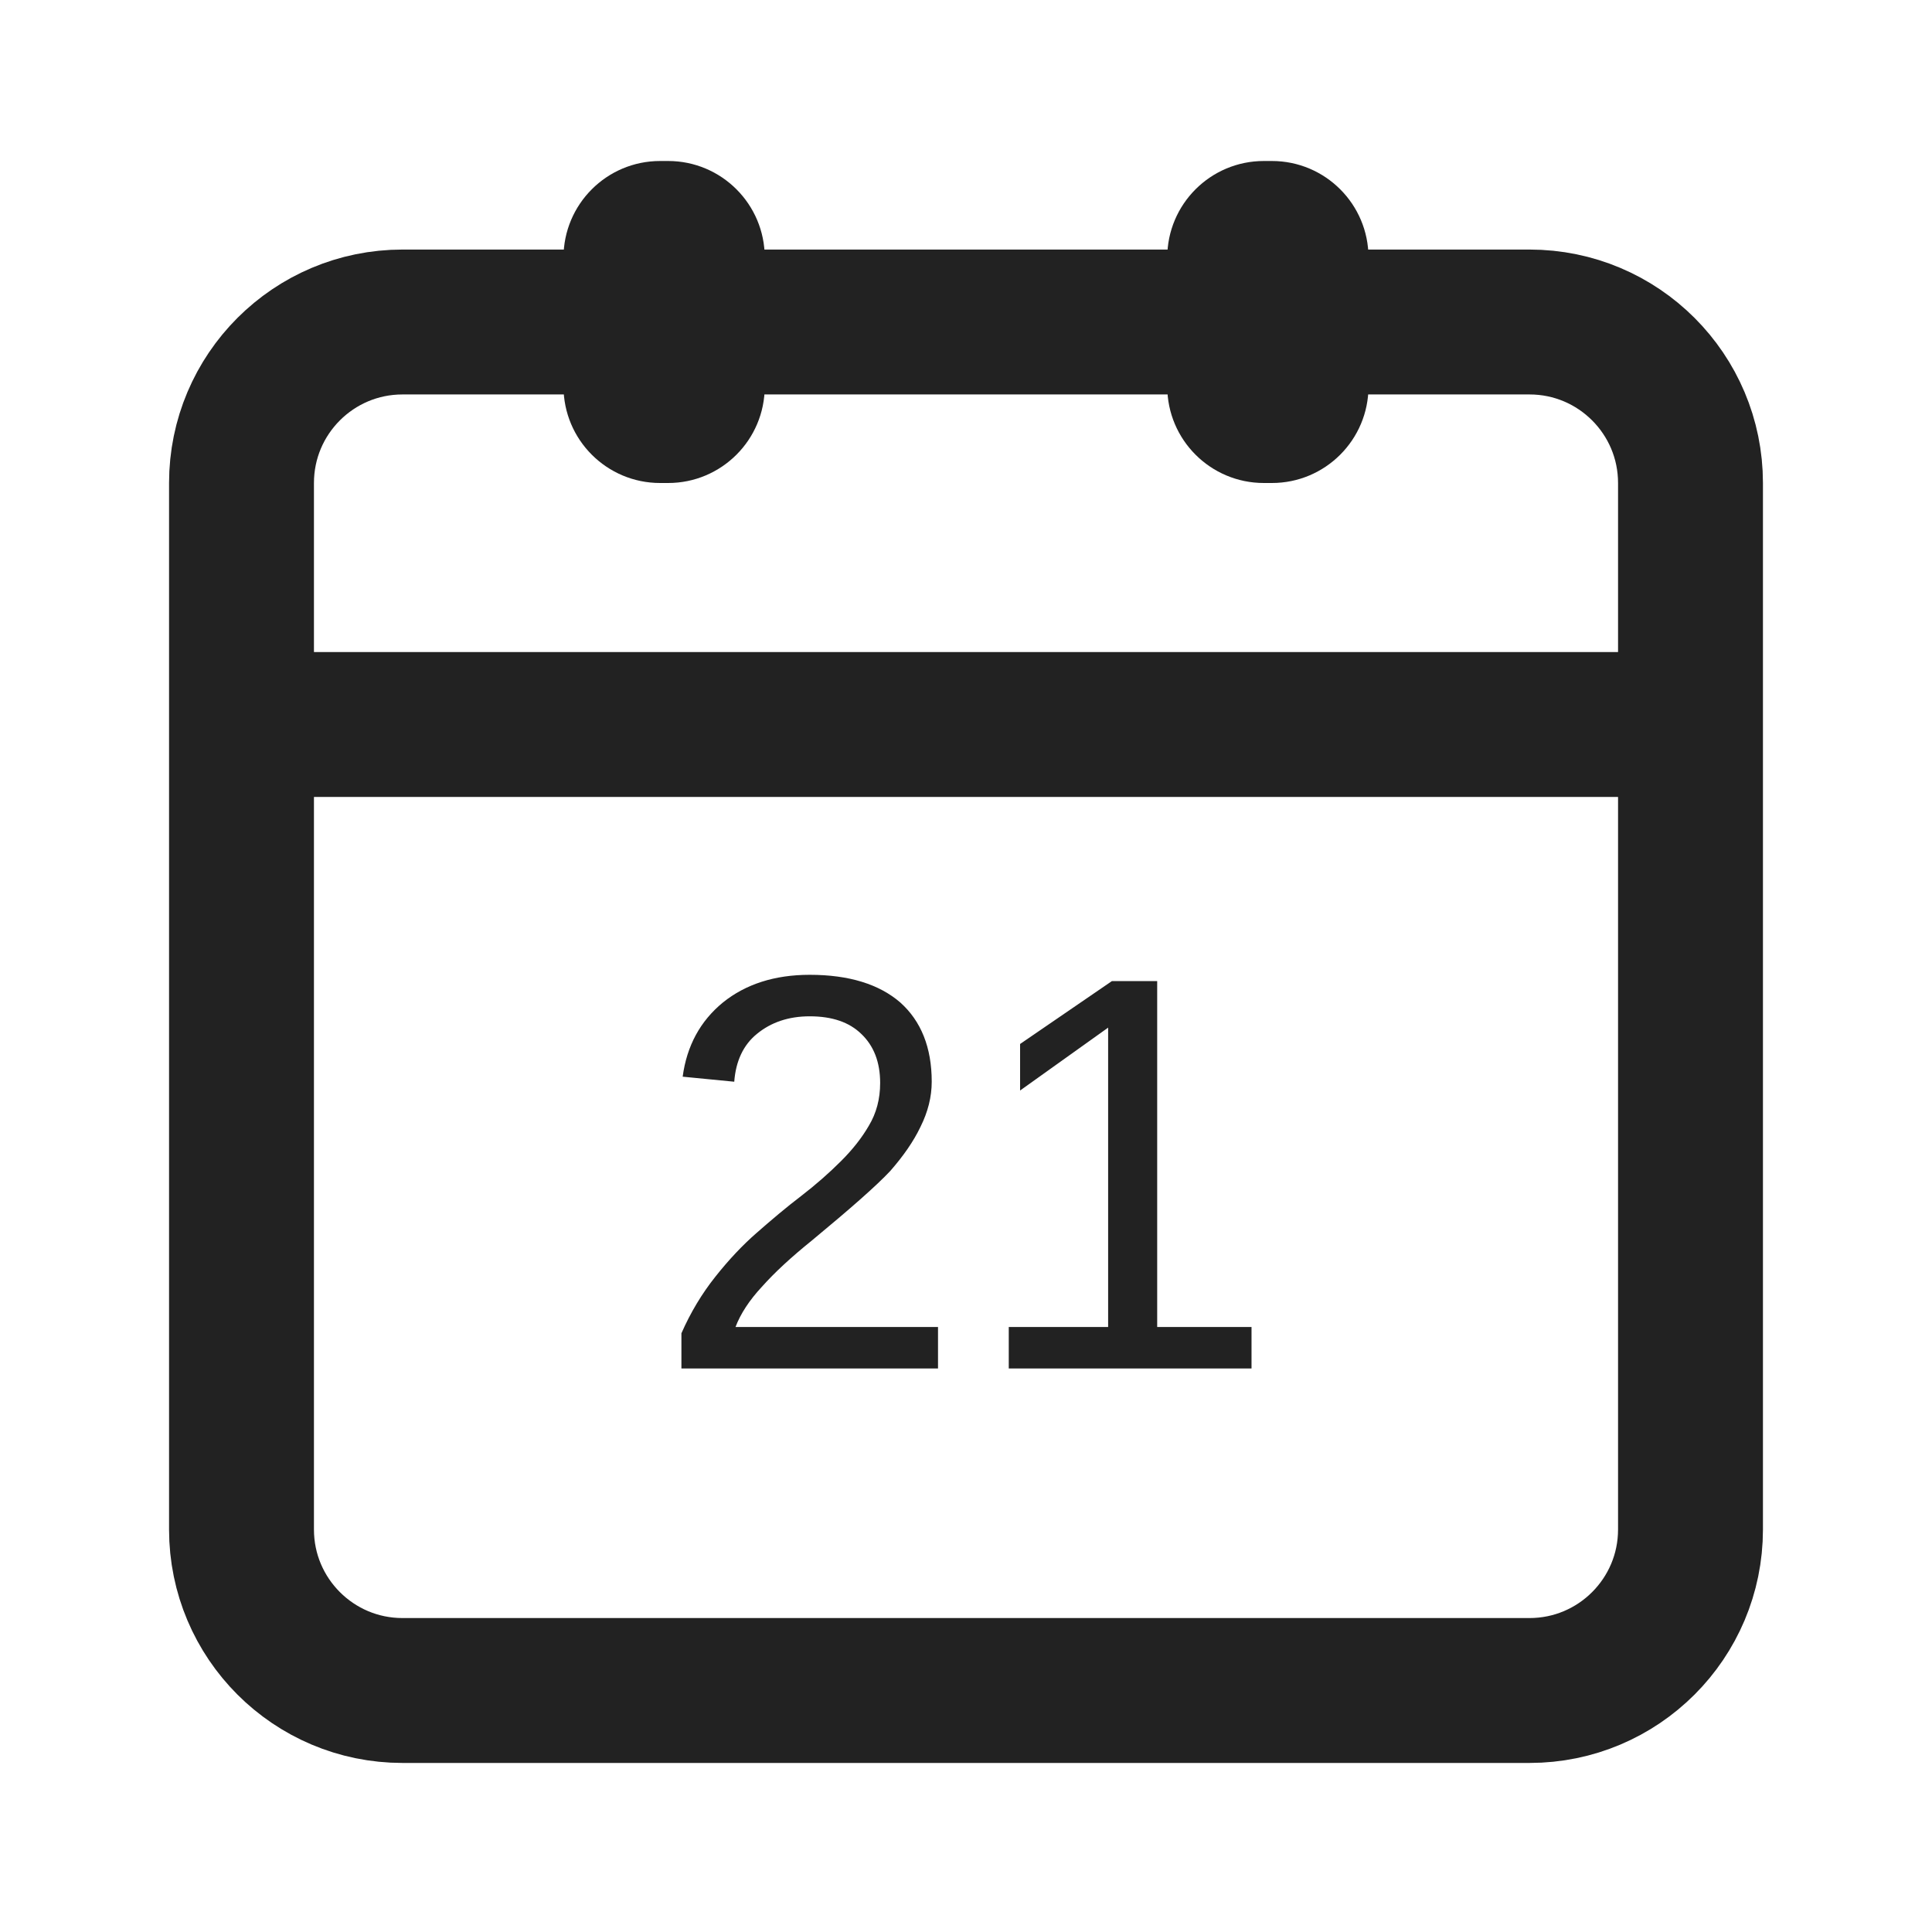
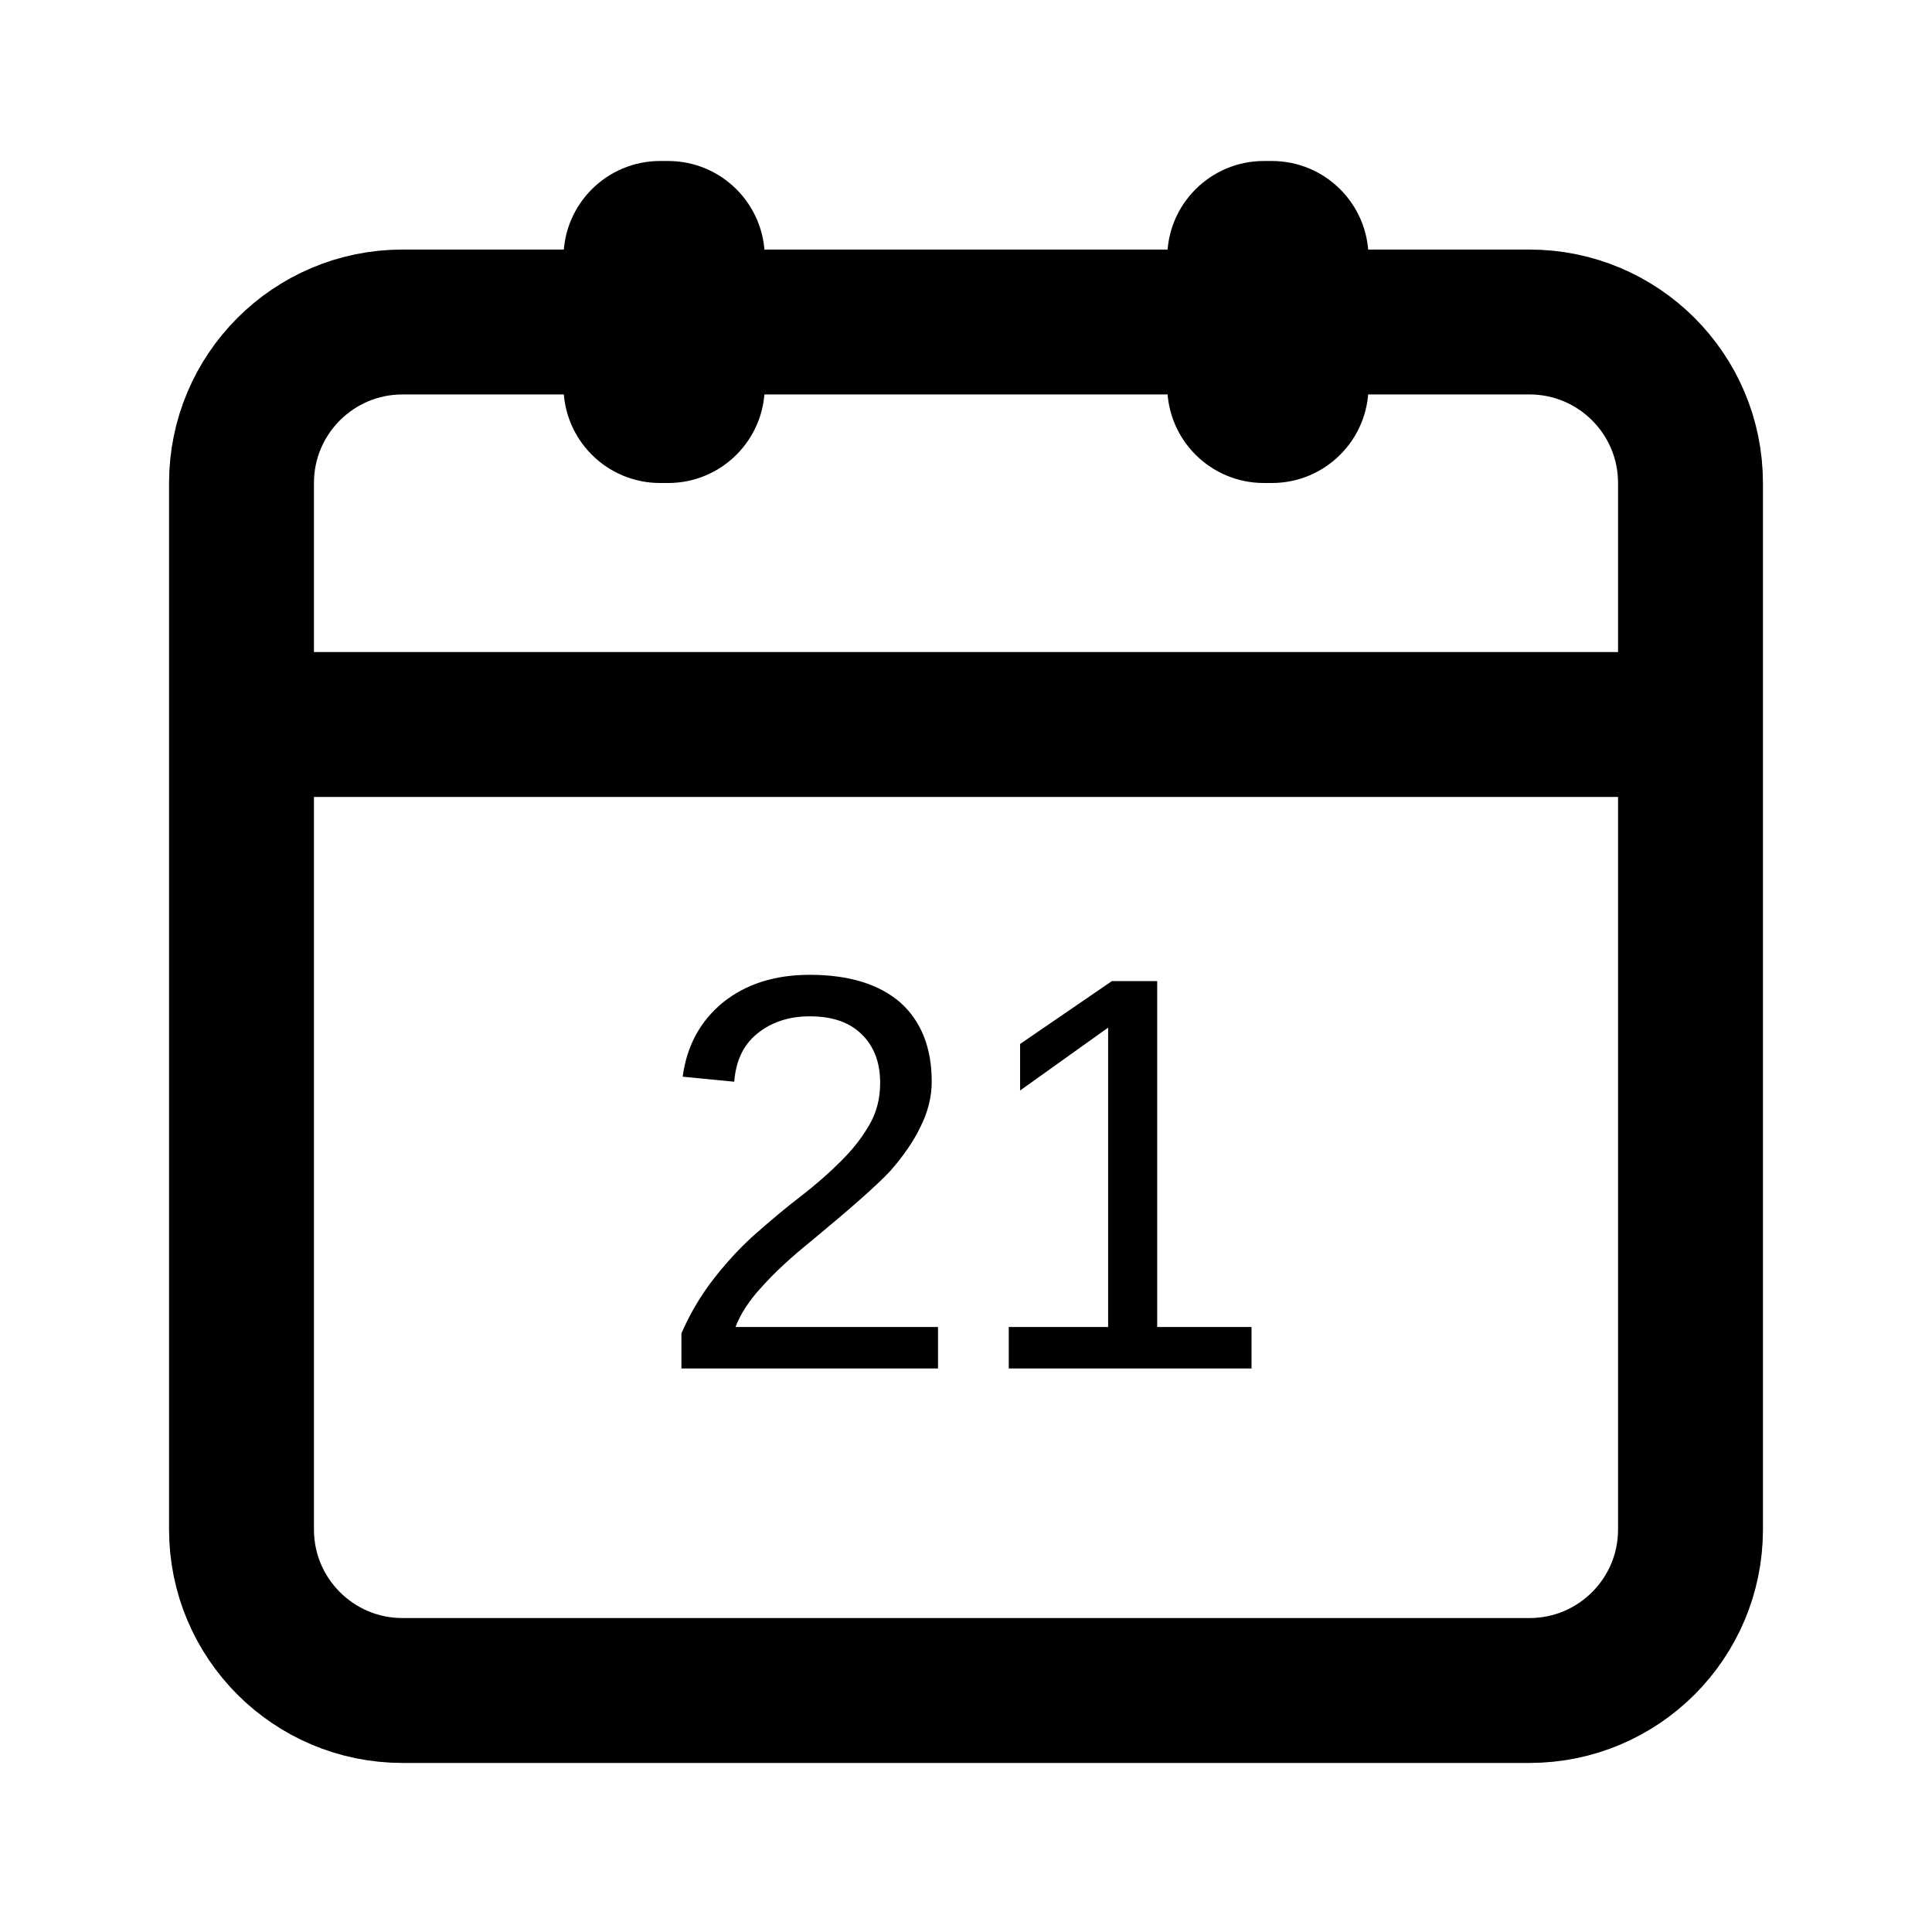
<svg xmlns="http://www.w3.org/2000/svg" width="200" height="200" viewBox="0 0 24 24" fill="none">
-   <rect x="3" y="4" width="18" height="17" rx="2" stroke="#222" stroke-width="1.8" />
-   <line x1="3" y1="9" x2="21" y2="9" stroke="#222" stroke-width="1.8" />
-   <rect x="7" y="2" width="2.5" height="4" rx="1.2" fill="#222" />
-   <rect x="14.5" y="2" width="2.5" height="4" rx="1.2" fill="#222" />
-   <text x="12" y="17" text-anchor="middle" font-size="7" font-family="Arial, sans-serif" fill="#222">
+   <rect x="3" y="4" width="18" height="17" rx="2" stroke="currentColor" stroke-width="1.8" />
+   <line x1="3" y1="9" x2="21" y2="9" stroke="currentColor" stroke-width="1.8" />
+   <rect x="7" y="2" width="2.5" height="4" rx="1.2" fill="currentColor" />
+   <rect x="14.5" y="2" width="2.5" height="4" rx="1.2" fill="currentColor" />
+   <text x="12" y="17" text-anchor="middle" font-size="7" font-family="Arial, sans-serif" fill="currentColor">
    21
  </text>
</svg>
